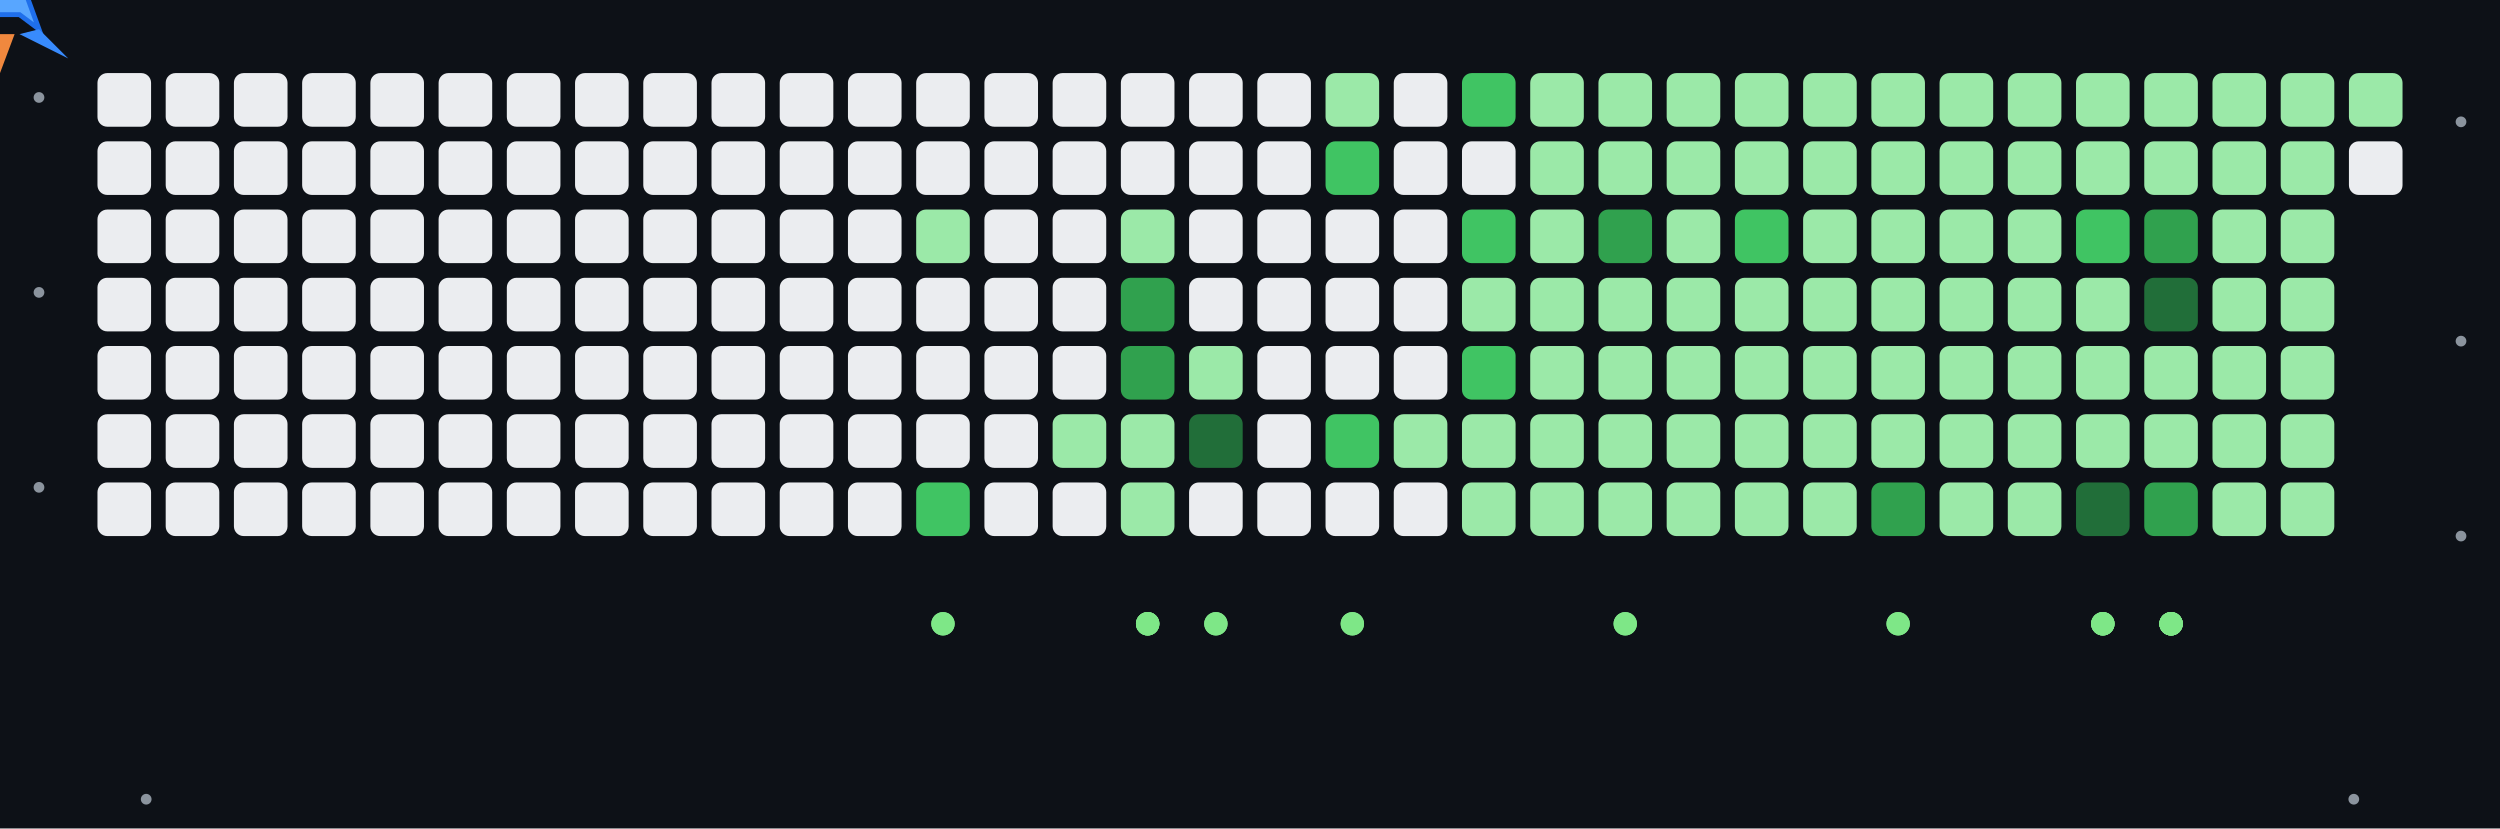
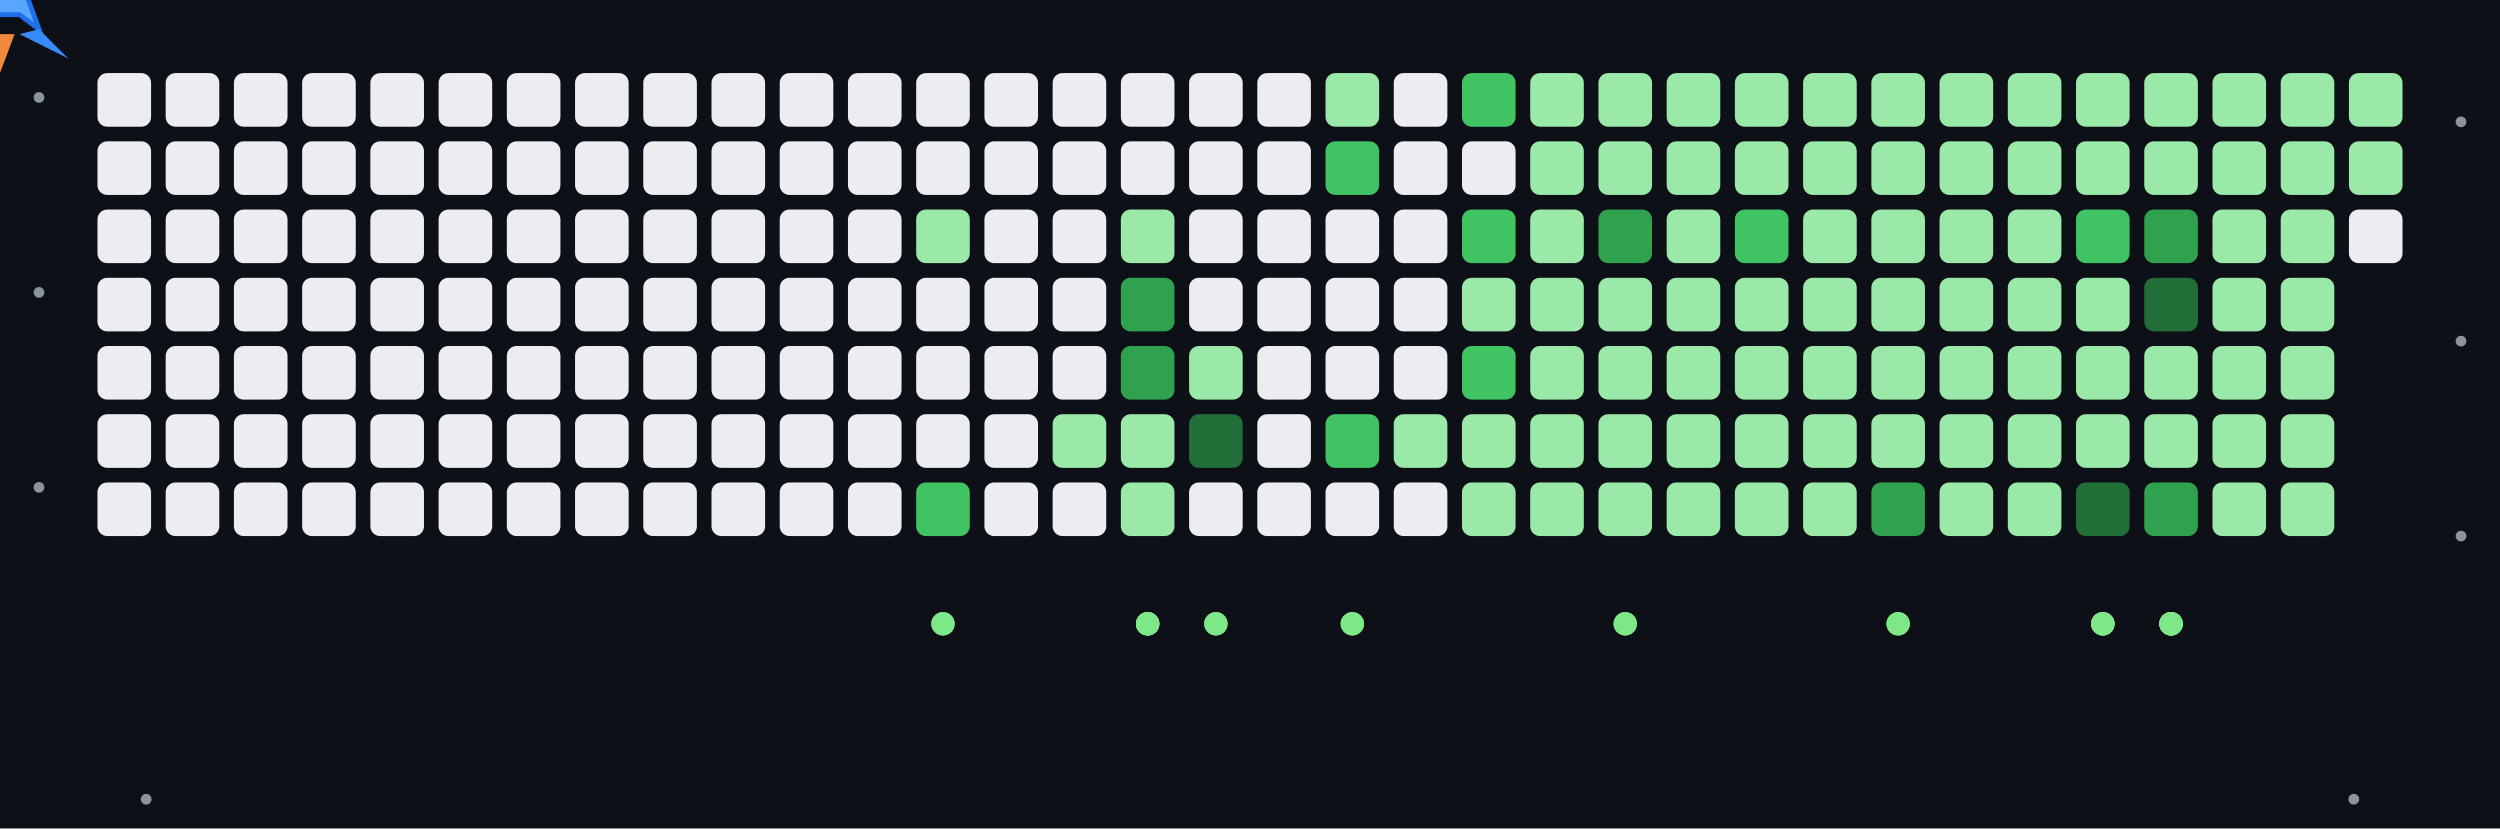
<svg xmlns="http://www.w3.org/2000/svg" viewBox="0 0 513 170">
  <rect x="0" y="0" width="513" height="170" fill="#0d1117" />
  <circle cx="8" cy="20" r="1.1" fill="#8b949e">
    <animate attributeName="opacity" values="0.2;1;0.2" dur="1.2s" repeatCount="indefinite" />
  </circle>
  <circle cx="8" cy="60" r="1.1" fill="#8b949e">
    <animate attributeName="opacity" values="0.2;1;0.2" dur="1.6s" repeatCount="indefinite" />
  </circle>
  <circle cx="8" cy="100" r="1.1" fill="#8b949e">
    <animate attributeName="opacity" values="0.2;1;0.2" dur="2s" repeatCount="indefinite" />
  </circle>
  <circle cx="505" cy="25" r="1.1" fill="#8b949e">
    <animate attributeName="opacity" values="0.2;1;0.2" dur="1.2s" repeatCount="indefinite" />
  </circle>
  <circle cx="505" cy="70" r="1.1" fill="#8b949e">
    <animate attributeName="opacity" values="0.2;1;0.2" dur="1.6s" repeatCount="indefinite" />
  </circle>
  <circle cx="505" cy="110" r="1.1" fill="#8b949e">
    <animate attributeName="opacity" values="0.2;1;0.2" dur="2s" repeatCount="indefinite" />
  </circle>
  <circle cx="30" cy="164" r="1.1" fill="#8b949e">
    <animate attributeName="opacity" values="0.2;1;0.2" dur="1.2s" repeatCount="indefinite" />
  </circle>
  <circle cx="483" cy="164" r="1.1" fill="#8b949e">
    <animate attributeName="opacity" values="0.2;1;0.2" dur="1.6s" repeatCount="indefinite" />
  </circle>
  <g id="grid">
    <rect x="20.00" y="15.00" width="11" height="11" rx="2" ry="2" fill="#ebedf0" />
    <rect x="20.00" y="29.00" width="11" height="11" rx="2" ry="2" fill="#ebedf0" />
    <rect x="20.00" y="43.00" width="11" height="11" rx="2" ry="2" fill="#ebedf0" />
    <rect x="20.00" y="57.00" width="11" height="11" rx="2" ry="2" fill="#ebedf0" />
    <rect x="20.00" y="71.00" width="11" height="11" rx="2" ry="2" fill="#ebedf0" />
    <rect x="20.00" y="85.00" width="11" height="11" rx="2" ry="2" fill="#ebedf0" />
    <rect x="20.00" y="99.00" width="11" height="11" rx="2" ry="2" fill="#ebedf0" />
    <rect x="34.00" y="15.00" width="11" height="11" rx="2" ry="2" fill="#ebedf0" />
    <rect x="34.00" y="29.00" width="11" height="11" rx="2" ry="2" fill="#ebedf0" />
    <rect x="34.00" y="43.00" width="11" height="11" rx="2" ry="2" fill="#ebedf0" />
    <rect x="34.00" y="57.00" width="11" height="11" rx="2" ry="2" fill="#ebedf0" />
    <rect x="34.00" y="71.00" width="11" height="11" rx="2" ry="2" fill="#ebedf0" />
    <rect x="34.00" y="85.00" width="11" height="11" rx="2" ry="2" fill="#ebedf0" />
    <rect x="34.00" y="99.00" width="11" height="11" rx="2" ry="2" fill="#ebedf0" />
    <rect x="48.00" y="15.00" width="11" height="11" rx="2" ry="2" fill="#ebedf0" />
    <rect x="48.00" y="29.00" width="11" height="11" rx="2" ry="2" fill="#ebedf0" />
    <rect x="48.00" y="43.00" width="11" height="11" rx="2" ry="2" fill="#ebedf0" />
    <rect x="48.00" y="57.00" width="11" height="11" rx="2" ry="2" fill="#ebedf0" />
    <rect x="48.00" y="71.00" width="11" height="11" rx="2" ry="2" fill="#ebedf0" />
    <rect x="48.00" y="85.00" width="11" height="11" rx="2" ry="2" fill="#ebedf0" />
    <rect x="48.00" y="99.00" width="11" height="11" rx="2" ry="2" fill="#ebedf0" />
    <rect x="62.00" y="15.00" width="11" height="11" rx="2" ry="2" fill="#ebedf0" />
    <rect x="62.00" y="29.00" width="11" height="11" rx="2" ry="2" fill="#ebedf0" />
    <rect x="62.00" y="43.00" width="11" height="11" rx="2" ry="2" fill="#ebedf0" />
    <rect x="62.00" y="57.00" width="11" height="11" rx="2" ry="2" fill="#ebedf0" />
    <rect x="62.00" y="71.00" width="11" height="11" rx="2" ry="2" fill="#ebedf0" />
    <rect x="62.00" y="85.00" width="11" height="11" rx="2" ry="2" fill="#ebedf0" />
    <rect x="62.00" y="99.00" width="11" height="11" rx="2" ry="2" fill="#ebedf0" />
    <rect x="76.00" y="15.00" width="11" height="11" rx="2" ry="2" fill="#ebedf0" />
    <rect x="76.00" y="29.00" width="11" height="11" rx="2" ry="2" fill="#ebedf0" />
    <rect x="76.00" y="43.00" width="11" height="11" rx="2" ry="2" fill="#ebedf0" />
    <rect x="76.00" y="57.00" width="11" height="11" rx="2" ry="2" fill="#ebedf0" />
    <rect x="76.00" y="71.00" width="11" height="11" rx="2" ry="2" fill="#ebedf0" />
    <rect x="76.00" y="85.00" width="11" height="11" rx="2" ry="2" fill="#ebedf0" />
    <rect x="76.00" y="99.00" width="11" height="11" rx="2" ry="2" fill="#ebedf0" />
    <rect x="90.00" y="15.00" width="11" height="11" rx="2" ry="2" fill="#ebedf0" />
    <rect x="90.00" y="29.00" width="11" height="11" rx="2" ry="2" fill="#ebedf0" />
    <rect x="90.00" y="43.00" width="11" height="11" rx="2" ry="2" fill="#ebedf0" />
    <rect x="90.00" y="57.00" width="11" height="11" rx="2" ry="2" fill="#ebedf0" />
    <rect x="90.00" y="71.00" width="11" height="11" rx="2" ry="2" fill="#ebedf0" />
    <rect x="90.00" y="85.00" width="11" height="11" rx="2" ry="2" fill="#ebedf0" />
    <rect x="90.00" y="99.00" width="11" height="11" rx="2" ry="2" fill="#ebedf0" />
    <rect x="104.00" y="15.00" width="11" height="11" rx="2" ry="2" fill="#ebedf0" />
    <rect x="104.00" y="29.00" width="11" height="11" rx="2" ry="2" fill="#ebedf0" />
    <rect x="104.00" y="43.00" width="11" height="11" rx="2" ry="2" fill="#ebedf0" />
    <rect x="104.00" y="57.00" width="11" height="11" rx="2" ry="2" fill="#ebedf0" />
    <rect x="104.00" y="71.00" width="11" height="11" rx="2" ry="2" fill="#ebedf0" />
    <rect x="104.00" y="85.00" width="11" height="11" rx="2" ry="2" fill="#ebedf0" />
    <rect x="104.00" y="99.00" width="11" height="11" rx="2" ry="2" fill="#ebedf0" />
    <rect x="118.00" y="15.00" width="11" height="11" rx="2" ry="2" fill="#ebedf0" />
    <rect x="118.00" y="29.00" width="11" height="11" rx="2" ry="2" fill="#ebedf0" />
    <rect x="118.00" y="43.00" width="11" height="11" rx="2" ry="2" fill="#ebedf0" />
    <rect x="118.00" y="57.00" width="11" height="11" rx="2" ry="2" fill="#ebedf0" />
    <rect x="118.00" y="71.00" width="11" height="11" rx="2" ry="2" fill="#ebedf0" />
    <rect x="118.00" y="85.00" width="11" height="11" rx="2" ry="2" fill="#ebedf0" />
    <rect x="118.00" y="99.00" width="11" height="11" rx="2" ry="2" fill="#ebedf0" />
    <rect x="132.00" y="15.00" width="11" height="11" rx="2" ry="2" fill="#ebedf0" />
    <rect x="132.00" y="29.00" width="11" height="11" rx="2" ry="2" fill="#ebedf0" />
    <rect x="132.00" y="43.00" width="11" height="11" rx="2" ry="2" fill="#ebedf0" />
    <rect x="132.00" y="57.00" width="11" height="11" rx="2" ry="2" fill="#ebedf0" />
    <rect x="132.00" y="71.00" width="11" height="11" rx="2" ry="2" fill="#ebedf0" />
    <rect x="132.00" y="85.00" width="11" height="11" rx="2" ry="2" fill="#ebedf0" />
    <rect x="132.00" y="99.00" width="11" height="11" rx="2" ry="2" fill="#ebedf0" />
    <rect x="146.00" y="15.00" width="11" height="11" rx="2" ry="2" fill="#ebedf0" />
    <rect x="146.00" y="29.00" width="11" height="11" rx="2" ry="2" fill="#ebedf0" />
    <rect x="146.00" y="43.00" width="11" height="11" rx="2" ry="2" fill="#ebedf0" />
    <rect x="146.00" y="57.00" width="11" height="11" rx="2" ry="2" fill="#ebedf0" />
    <rect x="146.00" y="71.00" width="11" height="11" rx="2" ry="2" fill="#ebedf0" />
    <rect x="146.00" y="85.00" width="11" height="11" rx="2" ry="2" fill="#ebedf0" />
    <rect x="146.00" y="99.00" width="11" height="11" rx="2" ry="2" fill="#ebedf0" />
    <rect x="160.00" y="15.00" width="11" height="11" rx="2" ry="2" fill="#ebedf0" />
    <rect x="160.00" y="29.00" width="11" height="11" rx="2" ry="2" fill="#ebedf0" />
    <rect x="160.00" y="43.00" width="11" height="11" rx="2" ry="2" fill="#ebedf0" />
    <rect x="160.00" y="57.00" width="11" height="11" rx="2" ry="2" fill="#ebedf0" />
    <rect x="160.00" y="71.00" width="11" height="11" rx="2" ry="2" fill="#ebedf0" />
    <rect x="160.00" y="85.00" width="11" height="11" rx="2" ry="2" fill="#ebedf0" />
    <rect x="160.00" y="99.00" width="11" height="11" rx="2" ry="2" fill="#ebedf0" />
    <rect x="174.00" y="15.00" width="11" height="11" rx="2" ry="2" fill="#ebedf0" />
    <rect x="174.00" y="29.00" width="11" height="11" rx="2" ry="2" fill="#ebedf0" />
    <rect x="174.00" y="43.00" width="11" height="11" rx="2" ry="2" fill="#ebedf0" />
    <rect x="174.00" y="57.00" width="11" height="11" rx="2" ry="2" fill="#ebedf0" />
    <rect x="174.00" y="71.00" width="11" height="11" rx="2" ry="2" fill="#ebedf0" />
    <rect x="174.00" y="85.00" width="11" height="11" rx="2" ry="2" fill="#ebedf0" />
    <rect x="174.00" y="99.00" width="11" height="11" rx="2" ry="2" fill="#ebedf0" />
    <rect x="188.00" y="15.00" width="11" height="11" rx="2" ry="2" fill="#ebedf0" />
    <rect x="188.00" y="29.00" width="11" height="11" rx="2" ry="2" fill="#ebedf0" />
    <rect x="188.00" y="43.00" width="11" height="11" rx="2" ry="2" fill="#9be9a8" />
    <rect x="188.00" y="57.00" width="11" height="11" rx="2" ry="2" fill="#ebedf0" />
    <rect x="188.00" y="71.00" width="11" height="11" rx="2" ry="2" fill="#ebedf0" />
    <rect x="188.00" y="85.00" width="11" height="11" rx="2" ry="2" fill="#ebedf0" />
    <rect x="188.00" y="99.00" width="11" height="11" rx="2" ry="2" fill="#40c463">
      <animate attributeName="fill" dur="20s" repeatCount="indefinite" keyTimes="0;0.187;0.193;0.813;0.819;1" values="#40c463;#40c463;#39d353;#40c463;#39d353;#40c463" />
    </rect>
    <rect x="202.00" y="15.00" width="11" height="11" rx="2" ry="2" fill="#ebedf0" />
    <rect x="202.00" y="29.00" width="11" height="11" rx="2" ry="2" fill="#ebedf0" />
    <rect x="202.00" y="43.00" width="11" height="11" rx="2" ry="2" fill="#ebedf0" />
    <rect x="202.00" y="57.00" width="11" height="11" rx="2" ry="2" fill="#ebedf0" />
    <rect x="202.00" y="71.00" width="11" height="11" rx="2" ry="2" fill="#ebedf0" />
    <rect x="202.00" y="85.00" width="11" height="11" rx="2" ry="2" fill="#ebedf0" />
    <rect x="202.00" y="99.00" width="11" height="11" rx="2" ry="2" fill="#ebedf0" />
    <rect x="216.00" y="15.00" width="11" height="11" rx="2" ry="2" fill="#ebedf0" />
    <rect x="216.00" y="29.00" width="11" height="11" rx="2" ry="2" fill="#ebedf0" />
    <rect x="216.00" y="43.00" width="11" height="11" rx="2" ry="2" fill="#ebedf0" />
    <rect x="216.00" y="57.00" width="11" height="11" rx="2" ry="2" fill="#ebedf0" />
    <rect x="216.00" y="71.00" width="11" height="11" rx="2" ry="2" fill="#ebedf0" />
    <rect x="216.00" y="85.00" width="11" height="11" rx="2" ry="2" fill="#9be9a8" />
    <rect x="216.00" y="99.00" width="11" height="11" rx="2" ry="2" fill="#ebedf0" />
    <rect x="230.00" y="15.00" width="11" height="11" rx="2" ry="2" fill="#ebedf0" />
    <rect x="230.00" y="29.00" width="11" height="11" rx="2" ry="2" fill="#ebedf0" />
    <rect x="230.00" y="43.00" width="11" height="11" rx="2" ry="2" fill="#9be9a8" />
    <rect x="230.00" y="57.00" width="11" height="11" rx="2" ry="2" fill="#30a14e">
      <animate attributeName="fill" dur="20s" repeatCount="indefinite" keyTimes="0;0.229;0.235;0.771;0.777;1" values="#30a14e;#30a14e;#39d353;#30a14e;#39d353;#30a14e" />
    </rect>
    <rect x="230.00" y="71.00" width="11" height="11" rx="2" ry="2" fill="#30a14e">
      <animate attributeName="fill" dur="20s" repeatCount="indefinite" keyTimes="0;0.229;0.235;0.771;0.777;1" values="#30a14e;#30a14e;#39d353;#30a14e;#39d353;#30a14e" />
    </rect>
    <rect x="230.00" y="85.00" width="11" height="11" rx="2" ry="2" fill="#9be9a8" />
    <rect x="230.00" y="99.00" width="11" height="11" rx="2" ry="2" fill="#9be9a8" />
    <rect x="244.00" y="15.00" width="11" height="11" rx="2" ry="2" fill="#ebedf0" />
    <rect x="244.00" y="29.00" width="11" height="11" rx="2" ry="2" fill="#ebedf0" />
    <rect x="244.00" y="43.00" width="11" height="11" rx="2" ry="2" fill="#ebedf0" />
    <rect x="244.00" y="57.00" width="11" height="11" rx="2" ry="2" fill="#ebedf0" />
    <rect x="244.00" y="71.00" width="11" height="11" rx="2" ry="2" fill="#9be9a8" />
    <rect x="244.00" y="85.00" width="11" height="11" rx="2" ry="2" fill="#216e39">
      <animate attributeName="fill" dur="20s" repeatCount="indefinite" keyTimes="0;0.243;0.249;0.757;0.763;1" values="#216e39;#216e39;#39d353;#216e39;#39d353;#216e39" />
    </rect>
    <rect x="244.00" y="99.00" width="11" height="11" rx="2" ry="2" fill="#ebedf0" />
    <rect x="258.00" y="15.00" width="11" height="11" rx="2" ry="2" fill="#ebedf0" />
    <rect x="258.00" y="29.00" width="11" height="11" rx="2" ry="2" fill="#ebedf0" />
    <rect x="258.00" y="43.00" width="11" height="11" rx="2" ry="2" fill="#ebedf0" />
    <rect x="258.00" y="57.00" width="11" height="11" rx="2" ry="2" fill="#ebedf0" />
    <rect x="258.00" y="71.00" width="11" height="11" rx="2" ry="2" fill="#ebedf0" />
    <rect x="258.00" y="85.00" width="11" height="11" rx="2" ry="2" fill="#ebedf0" />
    <rect x="258.00" y="99.00" width="11" height="11" rx="2" ry="2" fill="#ebedf0" />
    <rect x="272.00" y="15.00" width="11" height="11" rx="2" ry="2" fill="#9be9a8" />
    <rect x="272.00" y="29.00" width="11" height="11" rx="2" ry="2" fill="#40c463">
      <animate attributeName="fill" dur="20s" repeatCount="indefinite" keyTimes="0;0.271;0.277;0.729;0.735;1" values="#40c463;#40c463;#39d353;#40c463;#39d353;#40c463" />
    </rect>
    <rect x="272.00" y="43.00" width="11" height="11" rx="2" ry="2" fill="#ebedf0" />
    <rect x="272.00" y="57.00" width="11" height="11" rx="2" ry="2" fill="#ebedf0" />
    <rect x="272.00" y="71.00" width="11" height="11" rx="2" ry="2" fill="#ebedf0" />
    <rect x="272.00" y="85.00" width="11" height="11" rx="2" ry="2" fill="#40c463" />
    <rect x="272.00" y="99.00" width="11" height="11" rx="2" ry="2" fill="#ebedf0" />
    <rect x="286.00" y="15.00" width="11" height="11" rx="2" ry="2" fill="#ebedf0" />
    <rect x="286.00" y="29.00" width="11" height="11" rx="2" ry="2" fill="#ebedf0" />
    <rect x="286.00" y="43.00" width="11" height="11" rx="2" ry="2" fill="#ebedf0" />
    <rect x="286.00" y="57.00" width="11" height="11" rx="2" ry="2" fill="#ebedf0" />
    <rect x="286.00" y="71.00" width="11" height="11" rx="2" ry="2" fill="#ebedf0" />
    <rect x="286.00" y="85.00" width="11" height="11" rx="2" ry="2" fill="#9be9a8" />
    <rect x="286.00" y="99.00" width="11" height="11" rx="2" ry="2" fill="#ebedf0" />
    <rect x="300.00" y="15.00" width="11" height="11" rx="2" ry="2" fill="#40c463" />
    <rect x="300.00" y="29.00" width="11" height="11" rx="2" ry="2" fill="#ebedf0" />
    <rect x="300.00" y="43.00" width="11" height="11" rx="2" ry="2" fill="#40c463" />
    <rect x="300.00" y="57.00" width="11" height="11" rx="2" ry="2" fill="#9be9a8" />
    <rect x="300.00" y="71.00" width="11" height="11" rx="2" ry="2" fill="#40c463" />
    <rect x="300.00" y="85.00" width="11" height="11" rx="2" ry="2" fill="#9be9a8" />
    <rect x="300.00" y="99.00" width="11" height="11" rx="2" ry="2" fill="#9be9a8" />
    <rect x="314.00" y="15.00" width="11" height="11" rx="2" ry="2" fill="#9be9a8" />
    <rect x="314.00" y="29.00" width="11" height="11" rx="2" ry="2" fill="#9be9a8" />
    <rect x="314.00" y="43.00" width="11" height="11" rx="2" ry="2" fill="#9be9a8" />
    <rect x="314.00" y="57.00" width="11" height="11" rx="2" ry="2" fill="#9be9a8" />
    <rect x="314.00" y="71.00" width="11" height="11" rx="2" ry="2" fill="#9be9a8" />
    <rect x="314.00" y="85.00" width="11" height="11" rx="2" ry="2" fill="#9be9a8" />
    <rect x="314.00" y="99.00" width="11" height="11" rx="2" ry="2" fill="#9be9a8" />
    <rect x="328.00" y="15.00" width="11" height="11" rx="2" ry="2" fill="#9be9a8" />
    <rect x="328.00" y="29.00" width="11" height="11" rx="2" ry="2" fill="#9be9a8" />
    <rect x="328.00" y="43.00" width="11" height="11" rx="2" ry="2" fill="#30a14e">
      <animate attributeName="fill" dur="20s" repeatCount="indefinite" keyTimes="0;0.327;0.333;0.673;0.679;1" values="#30a14e;#30a14e;#39d353;#30a14e;#39d353;#30a14e" />
    </rect>
    <rect x="328.00" y="57.00" width="11" height="11" rx="2" ry="2" fill="#9be9a8" />
    <rect x="328.00" y="71.00" width="11" height="11" rx="2" ry="2" fill="#9be9a8" />
    <rect x="328.00" y="85.00" width="11" height="11" rx="2" ry="2" fill="#9be9a8" />
    <rect x="328.00" y="99.00" width="11" height="11" rx="2" ry="2" fill="#9be9a8" />
    <rect x="342.00" y="15.00" width="11" height="11" rx="2" ry="2" fill="#9be9a8" />
    <rect x="342.00" y="29.00" width="11" height="11" rx="2" ry="2" fill="#9be9a8" />
    <rect x="342.00" y="43.00" width="11" height="11" rx="2" ry="2" fill="#9be9a8" />
    <rect x="342.00" y="57.00" width="11" height="11" rx="2" ry="2" fill="#9be9a8" />
    <rect x="342.00" y="71.00" width="11" height="11" rx="2" ry="2" fill="#9be9a8" />
    <rect x="342.00" y="85.00" width="11" height="11" rx="2" ry="2" fill="#9be9a8" />
    <rect x="342.00" y="99.00" width="11" height="11" rx="2" ry="2" fill="#9be9a8" />
    <rect x="356.00" y="15.00" width="11" height="11" rx="2" ry="2" fill="#9be9a8" />
    <rect x="356.00" y="29.00" width="11" height="11" rx="2" ry="2" fill="#9be9a8" />
    <rect x="356.00" y="43.00" width="11" height="11" rx="2" ry="2" fill="#40c463" />
    <rect x="356.00" y="57.00" width="11" height="11" rx="2" ry="2" fill="#9be9a8" />
    <rect x="356.00" y="71.00" width="11" height="11" rx="2" ry="2" fill="#9be9a8" />
    <rect x="356.00" y="85.00" width="11" height="11" rx="2" ry="2" fill="#9be9a8" />
    <rect x="356.00" y="99.00" width="11" height="11" rx="2" ry="2" fill="#9be9a8" />
    <rect x="370.00" y="15.00" width="11" height="11" rx="2" ry="2" fill="#9be9a8" />
    <rect x="370.00" y="29.00" width="11" height="11" rx="2" ry="2" fill="#9be9a8" />
    <rect x="370.00" y="43.00" width="11" height="11" rx="2" ry="2" fill="#9be9a8" />
    <rect x="370.00" y="57.00" width="11" height="11" rx="2" ry="2" fill="#9be9a8" />
    <rect x="370.00" y="71.00" width="11" height="11" rx="2" ry="2" fill="#9be9a8" />
    <rect x="370.00" y="85.00" width="11" height="11" rx="2" ry="2" fill="#9be9a8" />
    <rect x="370.00" y="99.00" width="11" height="11" rx="2" ry="2" fill="#9be9a8" />
    <rect x="384.00" y="15.00" width="11" height="11" rx="2" ry="2" fill="#9be9a8" />
    <rect x="384.00" y="29.00" width="11" height="11" rx="2" ry="2" fill="#9be9a8" />
    <rect x="384.00" y="43.00" width="11" height="11" rx="2" ry="2" fill="#9be9a8" />
    <rect x="384.00" y="57.00" width="11" height="11" rx="2" ry="2" fill="#9be9a8" />
    <rect x="384.00" y="71.00" width="11" height="11" rx="2" ry="2" fill="#9be9a8" />
    <rect x="384.00" y="85.00" width="11" height="11" rx="2" ry="2" fill="#9be9a8" />
    <rect x="384.00" y="99.00" width="11" height="11" rx="2" ry="2" fill="#30a14e">
      <animate attributeName="fill" dur="20s" repeatCount="indefinite" keyTimes="0;0.382;0.388;0.618;0.624;1" values="#30a14e;#30a14e;#39d353;#30a14e;#39d353;#30a14e" />
    </rect>
    <rect x="398.00" y="15.00" width="11" height="11" rx="2" ry="2" fill="#9be9a8" />
    <rect x="398.00" y="29.00" width="11" height="11" rx="2" ry="2" fill="#9be9a8" />
    <rect x="398.00" y="43.00" width="11" height="11" rx="2" ry="2" fill="#9be9a8" />
    <rect x="398.00" y="57.00" width="11" height="11" rx="2" ry="2" fill="#9be9a8" />
    <rect x="398.00" y="71.00" width="11" height="11" rx="2" ry="2" fill="#9be9a8" />
    <rect x="398.00" y="85.00" width="11" height="11" rx="2" ry="2" fill="#9be9a8" />
    <rect x="398.00" y="99.00" width="11" height="11" rx="2" ry="2" fill="#9be9a8" />
    <rect x="412.00" y="15.00" width="11" height="11" rx="2" ry="2" fill="#9be9a8" />
    <rect x="412.00" y="29.00" width="11" height="11" rx="2" ry="2" fill="#9be9a8" />
    <rect x="412.00" y="43.00" width="11" height="11" rx="2" ry="2" fill="#9be9a8" />
    <rect x="412.00" y="57.00" width="11" height="11" rx="2" ry="2" fill="#9be9a8" />
    <rect x="412.00" y="71.00" width="11" height="11" rx="2" ry="2" fill="#9be9a8" />
    <rect x="412.00" y="85.00" width="11" height="11" rx="2" ry="2" fill="#9be9a8" />
    <rect x="412.00" y="99.00" width="11" height="11" rx="2" ry="2" fill="#9be9a8" />
    <rect x="426.00" y="15.00" width="11" height="11" rx="2" ry="2" fill="#9be9a8" />
    <rect x="426.00" y="29.00" width="11" height="11" rx="2" ry="2" fill="#9be9a8" />
    <rect x="426.00" y="43.00" width="11" height="11" rx="2" ry="2" fill="#40c463">
      <animate attributeName="fill" dur="20s" repeatCount="indefinite" keyTimes="0;0.424;0.43;0.576;0.582;1" values="#40c463;#40c463;#39d353;#40c463;#39d353;#40c463" />
    </rect>
    <rect x="426.00" y="57.00" width="11" height="11" rx="2" ry="2" fill="#9be9a8" />
    <rect x="426.00" y="71.00" width="11" height="11" rx="2" ry="2" fill="#9be9a8" />
    <rect x="426.00" y="85.00" width="11" height="11" rx="2" ry="2" fill="#9be9a8" />
    <rect x="426.00" y="99.00" width="11" height="11" rx="2" ry="2" fill="#216e39">
      <animate attributeName="fill" dur="20s" repeatCount="indefinite" keyTimes="0;0.424;0.43;0.576;0.582;1" values="#216e39;#216e39;#39d353;#216e39;#39d353;#216e39" />
    </rect>
    <rect x="440.00" y="15.00" width="11" height="11" rx="2" ry="2" fill="#9be9a8" />
    <rect x="440.00" y="29.00" width="11" height="11" rx="2" ry="2" fill="#9be9a8" />
    <rect x="440.00" y="43.00" width="11" height="11" rx="2" ry="2" fill="#30a14e">
      <animate attributeName="fill" dur="20s" repeatCount="indefinite" keyTimes="0;0.438;0.444;0.562;0.568;1" values="#30a14e;#30a14e;#39d353;#30a14e;#39d353;#30a14e" />
    </rect>
    <rect x="440.00" y="57.00" width="11" height="11" rx="2" ry="2" fill="#216e39">
      <animate attributeName="fill" dur="20s" repeatCount="indefinite" keyTimes="0;0.438;0.444;0.562;0.568;1" values="#216e39;#216e39;#39d353;#216e39;#39d353;#216e39" />
    </rect>
    <rect x="440.00" y="71.00" width="11" height="11" rx="2" ry="2" fill="#9be9a8" />
    <rect x="440.00" y="85.00" width="11" height="11" rx="2" ry="2" fill="#9be9a8" />
    <rect x="440.00" y="99.00" width="11" height="11" rx="2" ry="2" fill="#30a14e">
      <animate attributeName="fill" dur="20s" repeatCount="indefinite" keyTimes="0;0.438;0.444;0.562;0.568;1" values="#30a14e;#30a14e;#39d353;#30a14e;#39d353;#30a14e" />
    </rect>
    <rect x="454.00" y="15.00" width="11" height="11" rx="2" ry="2" fill="#9be9a8" />
    <rect x="454.00" y="29.00" width="11" height="11" rx="2" ry="2" fill="#9be9a8" />
    <rect x="454.00" y="43.00" width="11" height="11" rx="2" ry="2" fill="#9be9a8" />
    <rect x="454.00" y="57.00" width="11" height="11" rx="2" ry="2" fill="#9be9a8" />
    <rect x="454.00" y="71.00" width="11" height="11" rx="2" ry="2" fill="#9be9a8" />
    <rect x="454.00" y="85.00" width="11" height="11" rx="2" ry="2" fill="#9be9a8" />
    <rect x="454.00" y="99.00" width="11" height="11" rx="2" ry="2" fill="#9be9a8" />
    <rect x="468.00" y="15.00" width="11" height="11" rx="2" ry="2" fill="#9be9a8" />
    <rect x="468.00" y="29.00" width="11" height="11" rx="2" ry="2" fill="#9be9a8" />
    <rect x="468.00" y="43.00" width="11" height="11" rx="2" ry="2" fill="#9be9a8" />
    <rect x="468.00" y="57.00" width="11" height="11" rx="2" ry="2" fill="#9be9a8" />
    <rect x="468.00" y="71.00" width="11" height="11" rx="2" ry="2" fill="#9be9a8" />
    <rect x="468.00" y="85.00" width="11" height="11" rx="2" ry="2" fill="#9be9a8" />
    <rect x="468.00" y="99.00" width="11" height="11" rx="2" ry="2" fill="#9be9a8" />
    <rect x="482.00" y="15.00" width="11" height="11" rx="2" ry="2" fill="#9be9a8" />
-     <rect x="482.00" y="29.00" width="11" height="11" rx="2" ry="2" fill="#ebedf0" />
+     <rect x="482.00" y="29.00" width="11" height="11" rx="2" ry="2" fill="#9be9a8" />
+     <rect x="482.00" y="43.00" width="11" height="11" rx="2" ry="2" fill="#ebedf0" />
  </g>
  <g id="bullets">
    <circle cx="193.5" cy="128" r="2.4" fill="#7ee787">
      <animate attributeName="cy" dur="20s" repeatCount="indefinite" keyTimes="0;0.169;0.187;1" values="128;128;104.5;104.5" />
      <animate attributeName="opacity" dur="20s" repeatCount="indefinite" keyTimes="0;0.169;0.187;0.193;1" values="0;1;1;0;0" />
    </circle>
    <circle cx="235.5" cy="128" r="2.4" fill="#7ee787">
      <animate attributeName="cy" dur="20s" repeatCount="indefinite" keyTimes="0;0.211;0.229;1" values="128;128;62.5;62.5" />
      <animate attributeName="opacity" dur="20s" repeatCount="indefinite" keyTimes="0;0.211;0.229;0.235;1" values="0;1;1;0;0" />
    </circle>
    <circle cx="235.5" cy="128" r="2.4" fill="#7ee787">
      <animate attributeName="cy" dur="20s" repeatCount="indefinite" keyTimes="0;0.211;0.229;1" values="128;128;76.5;76.5" />
      <animate attributeName="opacity" dur="20s" repeatCount="indefinite" keyTimes="0;0.211;0.229;0.235;1" values="0;1;1;0;0" />
    </circle>
    <circle cx="249.5" cy="128" r="2.4" fill="#7ee787">
      <animate attributeName="cy" dur="20s" repeatCount="indefinite" keyTimes="0;0.225;0.243;1" values="128;128;90.5;90.5" />
      <animate attributeName="opacity" dur="20s" repeatCount="indefinite" keyTimes="0;0.225;0.243;0.249;1" values="0;1;1;0;0" />
    </circle>
    <circle cx="277.5" cy="128" r="2.4" fill="#7ee787">
      <animate attributeName="cy" dur="20s" repeatCount="indefinite" keyTimes="0;0.253;0.271;1" values="128;128;34.5;34.5" />
      <animate attributeName="opacity" dur="20s" repeatCount="indefinite" keyTimes="0;0.253;0.271;0.277;1" values="0;1;1;0;0" />
    </circle>
    <circle cx="333.5" cy="128" r="2.4" fill="#7ee787">
      <animate attributeName="cy" dur="20s" repeatCount="indefinite" keyTimes="0;0.309;0.327;1" values="128;128;48.5;48.5" />
      <animate attributeName="opacity" dur="20s" repeatCount="indefinite" keyTimes="0;0.309;0.327;0.333;1" values="0;1;1;0;0" />
    </circle>
    <circle cx="389.5" cy="128" r="2.4" fill="#7ee787">
      <animate attributeName="cy" dur="20s" repeatCount="indefinite" keyTimes="0;0.364;0.382;1" values="128;128;104.5;104.5" />
      <animate attributeName="opacity" dur="20s" repeatCount="indefinite" keyTimes="0;0.364;0.382;0.388;1" values="0;1;1;0;0" />
    </circle>
    <circle cx="431.5" cy="128" r="2.4" fill="#7ee787">
      <animate attributeName="cy" dur="20s" repeatCount="indefinite" keyTimes="0;0.406;0.424;1" values="128;128;48.5;48.5" />
      <animate attributeName="opacity" dur="20s" repeatCount="indefinite" keyTimes="0;0.406;0.424;0.43;1" values="0;1;1;0;0" />
    </circle>
    <circle cx="431.5" cy="128" r="2.4" fill="#7ee787">
      <animate attributeName="cy" dur="20s" repeatCount="indefinite" keyTimes="0;0.406;0.424;1" values="128;128;104.5;104.5" />
      <animate attributeName="opacity" dur="20s" repeatCount="indefinite" keyTimes="0;0.406;0.424;0.43;1" values="0;1;1;0;0" />
    </circle>
    <circle cx="445.5" cy="128" r="2.4" fill="#7ee787">
      <animate attributeName="cy" dur="20s" repeatCount="indefinite" keyTimes="0;0.42;0.438;1" values="128;128;48.5;48.5" />
      <animate attributeName="opacity" dur="20s" repeatCount="indefinite" keyTimes="0;0.42;0.438;0.444;1" values="0;1;1;0;0" />
    </circle>
    <circle cx="445.5" cy="128" r="2.4" fill="#7ee787">
      <animate attributeName="cy" dur="20s" repeatCount="indefinite" keyTimes="0;0.42;0.438;1" values="128;128;62.5;62.5" />
      <animate attributeName="opacity" dur="20s" repeatCount="indefinite" keyTimes="0;0.42;0.438;0.444;1" values="0;1;1;0;0" />
    </circle>
    <circle cx="445.5" cy="128" r="2.4" fill="#7ee787">
      <animate attributeName="cy" dur="20s" repeatCount="indefinite" keyTimes="0;0.42;0.438;1" values="128;128;104.5;104.5" />
      <animate attributeName="opacity" dur="20s" repeatCount="indefinite" keyTimes="0;0.42;0.438;0.444;1" values="0;1;1;0;0" />
    </circle>
    <circle cx="445.5" cy="128" r="2.4" fill="#7ee787">
      <animate attributeName="cy" dur="20s" repeatCount="indefinite" keyTimes="0;0.544;0.562;1" values="128;128;104.5;104.5" />
      <animate attributeName="opacity" dur="20s" repeatCount="indefinite" keyTimes="0;0.544;0.562;0.568;1" values="0;1;1;0;0" />
    </circle>
    <circle cx="445.5" cy="128" r="2.4" fill="#7ee787">
      <animate attributeName="cy" dur="20s" repeatCount="indefinite" keyTimes="0;0.544;0.562;1" values="128;128;62.5;62.5" />
      <animate attributeName="opacity" dur="20s" repeatCount="indefinite" keyTimes="0;0.544;0.562;0.568;1" values="0;1;1;0;0" />
    </circle>
    <circle cx="445.5" cy="128" r="2.4" fill="#7ee787">
      <animate attributeName="cy" dur="20s" repeatCount="indefinite" keyTimes="0;0.544;0.562;1" values="128;128;48.5;48.5" />
      <animate attributeName="opacity" dur="20s" repeatCount="indefinite" keyTimes="0;0.544;0.562;0.568;1" values="0;1;1;0;0" />
    </circle>
    <circle cx="431.5" cy="128" r="2.4" fill="#7ee787">
      <animate attributeName="cy" dur="20s" repeatCount="indefinite" keyTimes="0;0.558;0.576;1" values="128;128;104.5;104.5" />
      <animate attributeName="opacity" dur="20s" repeatCount="indefinite" keyTimes="0;0.558;0.576;0.582;1" values="0;1;1;0;0" />
    </circle>
    <circle cx="431.5" cy="128" r="2.4" fill="#7ee787">
      <animate attributeName="cy" dur="20s" repeatCount="indefinite" keyTimes="0;0.558;0.576;1" values="128;128;48.5;48.5" />
      <animate attributeName="opacity" dur="20s" repeatCount="indefinite" keyTimes="0;0.558;0.576;0.582;1" values="0;1;1;0;0" />
    </circle>
    <circle cx="389.5" cy="128" r="2.4" fill="#7ee787">
      <animate attributeName="cy" dur="20s" repeatCount="indefinite" keyTimes="0;0.6;0.618;1" values="128;128;104.5;104.5" />
      <animate attributeName="opacity" dur="20s" repeatCount="indefinite" keyTimes="0;0.6;0.618;0.624;1" values="0;1;1;0;0" />
    </circle>
    <circle cx="333.5" cy="128" r="2.4" fill="#7ee787">
      <animate attributeName="cy" dur="20s" repeatCount="indefinite" keyTimes="0;0.655;0.673;1" values="128;128;48.5;48.5" />
      <animate attributeName="opacity" dur="20s" repeatCount="indefinite" keyTimes="0;0.655;0.673;0.679;1" values="0;1;1;0;0" />
    </circle>
    <circle cx="277.5" cy="128" r="2.4" fill="#7ee787">
      <animate attributeName="cy" dur="20s" repeatCount="indefinite" keyTimes="0;0.711;0.729;1" values="128;128;34.5;34.5" />
      <animate attributeName="opacity" dur="20s" repeatCount="indefinite" keyTimes="0;0.711;0.729;0.735;1" values="0;1;1;0;0" />
    </circle>
    <circle cx="249.5" cy="128" r="2.4" fill="#7ee787">
      <animate attributeName="cy" dur="20s" repeatCount="indefinite" keyTimes="0;0.739;0.757;1" values="128;128;90.5;90.5" />
      <animate attributeName="opacity" dur="20s" repeatCount="indefinite" keyTimes="0;0.739;0.757;0.763;1" values="0;1;1;0;0" />
    </circle>
    <circle cx="235.5" cy="128" r="2.4" fill="#7ee787">
      <animate attributeName="cy" dur="20s" repeatCount="indefinite" keyTimes="0;0.753;0.771;1" values="128;128;76.5;76.5" />
      <animate attributeName="opacity" dur="20s" repeatCount="indefinite" keyTimes="0;0.753;0.771;0.777;1" values="0;1;1;0;0" />
    </circle>
    <circle cx="235.5" cy="128" r="2.4" fill="#7ee787">
      <animate attributeName="cy" dur="20s" repeatCount="indefinite" keyTimes="0;0.753;0.771;1" values="128;128;62.5;62.5" />
      <animate attributeName="opacity" dur="20s" repeatCount="indefinite" keyTimes="0;0.753;0.771;0.777;1" values="0;1;1;0;0" />
    </circle>
    <circle cx="193.5" cy="128" r="2.4" fill="#7ee787">
      <animate attributeName="cy" dur="20s" repeatCount="indefinite" keyTimes="0;0.795;0.813;1" values="128;128;104.5;104.5" />
      <animate attributeName="opacity" dur="20s" repeatCount="indefinite" keyTimes="0;0.795;0.813;0.819;1" values="0;1;1;0;0" />
    </circle>
  </g>
  <g id="blasts">
    <circle cx="193.5" cy="104.5" r="0" fill="none" stroke="#56d364" stroke-width="1.6" opacity="0">
      <animate attributeName="r" dur="20s" repeatCount="indefinite" keyTimes="0;0.187;0.205;1" values="0;1;9;9" />
      <animate attributeName="opacity" dur="20s" repeatCount="indefinite" keyTimes="0;0.187;0.205;1" values="0;1;1;0" />
    </circle>
    <circle cx="235.5" cy="62.5" r="0" fill="none" stroke="#56d364" stroke-width="1.6" opacity="0">
      <animate attributeName="r" dur="20s" repeatCount="indefinite" keyTimes="0;0.229;0.247;1" values="0;1;9;9" />
      <animate attributeName="opacity" dur="20s" repeatCount="indefinite" keyTimes="0;0.229;0.247;1" values="0;1;1;0" />
    </circle>
    <circle cx="235.5" cy="76.5" r="0" fill="none" stroke="#56d364" stroke-width="1.6" opacity="0">
      <animate attributeName="r" dur="20s" repeatCount="indefinite" keyTimes="0;0.229;0.247;1" values="0;1;9;9" />
      <animate attributeName="opacity" dur="20s" repeatCount="indefinite" keyTimes="0;0.229;0.247;1" values="0;1;1;0" />
    </circle>
    <circle cx="249.5" cy="90.5" r="0" fill="none" stroke="#56d364" stroke-width="1.6" opacity="0">
      <animate attributeName="r" dur="20s" repeatCount="indefinite" keyTimes="0;0.243;0.261;1" values="0;1;9;9" />
      <animate attributeName="opacity" dur="20s" repeatCount="indefinite" keyTimes="0;0.243;0.261;1" values="0;1;1;0" />
    </circle>
    <circle cx="277.5" cy="34.5" r="0" fill="none" stroke="#56d364" stroke-width="1.6" opacity="0">
      <animate attributeName="r" dur="20s" repeatCount="indefinite" keyTimes="0;0.271;0.289;1" values="0;1;9;9" />
      <animate attributeName="opacity" dur="20s" repeatCount="indefinite" keyTimes="0;0.271;0.289;1" values="0;1;1;0" />
    </circle>
    <circle cx="333.5" cy="48.5" r="0" fill="none" stroke="#56d364" stroke-width="1.6" opacity="0">
      <animate attributeName="r" dur="20s" repeatCount="indefinite" keyTimes="0;0.327;0.345;1" values="0;1;9;9" />
      <animate attributeName="opacity" dur="20s" repeatCount="indefinite" keyTimes="0;0.327;0.345;1" values="0;1;1;0" />
    </circle>
    <circle cx="389.5" cy="104.5" r="0" fill="none" stroke="#56d364" stroke-width="1.6" opacity="0">
      <animate attributeName="r" dur="20s" repeatCount="indefinite" keyTimes="0;0.382;0.4;1" values="0;1;9;9" />
      <animate attributeName="opacity" dur="20s" repeatCount="indefinite" keyTimes="0;0.382;0.4;1" values="0;1;1;0" />
    </circle>
    <circle cx="431.5" cy="48.5" r="0" fill="none" stroke="#56d364" stroke-width="1.6" opacity="0">
      <animate attributeName="r" dur="20s" repeatCount="indefinite" keyTimes="0;0.424;0.442;1" values="0;1;9;9" />
      <animate attributeName="opacity" dur="20s" repeatCount="indefinite" keyTimes="0;0.424;0.442;1" values="0;1;1;0" />
    </circle>
    <circle cx="431.5" cy="104.5" r="0" fill="none" stroke="#56d364" stroke-width="1.6" opacity="0">
      <animate attributeName="r" dur="20s" repeatCount="indefinite" keyTimes="0;0.424;0.442;1" values="0;1;9;9" />
      <animate attributeName="opacity" dur="20s" repeatCount="indefinite" keyTimes="0;0.424;0.442;1" values="0;1;1;0" />
    </circle>
    <circle cx="445.5" cy="48.5" r="0" fill="none" stroke="#56d364" stroke-width="1.6" opacity="0">
      <animate attributeName="r" dur="20s" repeatCount="indefinite" keyTimes="0;0.438;0.456;1" values="0;1;9;9" />
      <animate attributeName="opacity" dur="20s" repeatCount="indefinite" keyTimes="0;0.438;0.456;1" values="0;1;1;0" />
    </circle>
    <circle cx="445.5" cy="62.5" r="0" fill="none" stroke="#56d364" stroke-width="1.6" opacity="0">
      <animate attributeName="r" dur="20s" repeatCount="indefinite" keyTimes="0;0.438;0.456;1" values="0;1;9;9" />
      <animate attributeName="opacity" dur="20s" repeatCount="indefinite" keyTimes="0;0.438;0.456;1" values="0;1;1;0" />
    </circle>
    <circle cx="445.5" cy="104.5" r="0" fill="none" stroke="#56d364" stroke-width="1.6" opacity="0">
      <animate attributeName="r" dur="20s" repeatCount="indefinite" keyTimes="0;0.438;0.456;1" values="0;1;9;9" />
      <animate attributeName="opacity" dur="20s" repeatCount="indefinite" keyTimes="0;0.438;0.456;1" values="0;1;1;0" />
    </circle>
    <circle cx="445.5" cy="104.5" r="0" fill="none" stroke="#56d364" stroke-width="1.6" opacity="0">
      <animate attributeName="r" dur="20s" repeatCount="indefinite" keyTimes="0;0.562;0.58;1" values="0;1;9;9" />
      <animate attributeName="opacity" dur="20s" repeatCount="indefinite" keyTimes="0;0.562;0.58;1" values="0;1;1;0" />
    </circle>
    <circle cx="445.5" cy="62.5" r="0" fill="none" stroke="#56d364" stroke-width="1.6" opacity="0">
      <animate attributeName="r" dur="20s" repeatCount="indefinite" keyTimes="0;0.562;0.58;1" values="0;1;9;9" />
      <animate attributeName="opacity" dur="20s" repeatCount="indefinite" keyTimes="0;0.562;0.58;1" values="0;1;1;0" />
    </circle>
    <circle cx="445.5" cy="48.5" r="0" fill="none" stroke="#56d364" stroke-width="1.6" opacity="0">
      <animate attributeName="r" dur="20s" repeatCount="indefinite" keyTimes="0;0.562;0.58;1" values="0;1;9;9" />
      <animate attributeName="opacity" dur="20s" repeatCount="indefinite" keyTimes="0;0.562;0.58;1" values="0;1;1;0" />
    </circle>
    <circle cx="431.5" cy="104.5" r="0" fill="none" stroke="#56d364" stroke-width="1.6" opacity="0">
      <animate attributeName="r" dur="20s" repeatCount="indefinite" keyTimes="0;0.576;0.594;1" values="0;1;9;9" />
      <animate attributeName="opacity" dur="20s" repeatCount="indefinite" keyTimes="0;0.576;0.594;1" values="0;1;1;0" />
    </circle>
    <circle cx="431.5" cy="48.5" r="0" fill="none" stroke="#56d364" stroke-width="1.6" opacity="0">
      <animate attributeName="r" dur="20s" repeatCount="indefinite" keyTimes="0;0.576;0.594;1" values="0;1;9;9" />
      <animate attributeName="opacity" dur="20s" repeatCount="indefinite" keyTimes="0;0.576;0.594;1" values="0;1;1;0" />
    </circle>
    <circle cx="389.5" cy="104.5" r="0" fill="none" stroke="#56d364" stroke-width="1.6" opacity="0">
      <animate attributeName="r" dur="20s" repeatCount="indefinite" keyTimes="0;0.618;0.636;1" values="0;1;9;9" />
      <animate attributeName="opacity" dur="20s" repeatCount="indefinite" keyTimes="0;0.618;0.636;1" values="0;1;1;0" />
    </circle>
    <circle cx="333.5" cy="48.5" r="0" fill="none" stroke="#56d364" stroke-width="1.6" opacity="0">
      <animate attributeName="r" dur="20s" repeatCount="indefinite" keyTimes="0;0.673;0.691;1" values="0;1;9;9" />
      <animate attributeName="opacity" dur="20s" repeatCount="indefinite" keyTimes="0;0.673;0.691;1" values="0;1;1;0" />
    </circle>
    <circle cx="277.5" cy="34.5" r="0" fill="none" stroke="#56d364" stroke-width="1.6" opacity="0">
      <animate attributeName="r" dur="20s" repeatCount="indefinite" keyTimes="0;0.729;0.747;1" values="0;1;9;9" />
      <animate attributeName="opacity" dur="20s" repeatCount="indefinite" keyTimes="0;0.729;0.747;1" values="0;1;1;0" />
    </circle>
    <circle cx="249.5" cy="90.5" r="0" fill="none" stroke="#56d364" stroke-width="1.6" opacity="0">
      <animate attributeName="r" dur="20s" repeatCount="indefinite" keyTimes="0;0.757;0.775;1" values="0;1;9;9" />
      <animate attributeName="opacity" dur="20s" repeatCount="indefinite" keyTimes="0;0.757;0.775;1" values="0;1;1;0" />
    </circle>
    <circle cx="235.5" cy="76.5" r="0" fill="none" stroke="#56d364" stroke-width="1.6" opacity="0">
      <animate attributeName="r" dur="20s" repeatCount="indefinite" keyTimes="0;0.771;0.789;1" values="0;1;9;9" />
      <animate attributeName="opacity" dur="20s" repeatCount="indefinite" keyTimes="0;0.771;0.789;1" values="0;1;1;0" />
    </circle>
    <circle cx="235.5" cy="62.5" r="0" fill="none" stroke="#56d364" stroke-width="1.6" opacity="0">
      <animate attributeName="r" dur="20s" repeatCount="indefinite" keyTimes="0;0.771;0.789;1" values="0;1;9;9" />
      <animate attributeName="opacity" dur="20s" repeatCount="indefinite" keyTimes="0;0.771;0.789;1" values="0;1;1;0" />
    </circle>
    <circle cx="193.5" cy="104.5" r="0" fill="none" stroke="#56d364" stroke-width="1.6" opacity="0">
      <animate attributeName="r" dur="20s" repeatCount="indefinite" keyTimes="0;0.813;0.831;1" values="0;1;9;9" />
      <animate attributeName="opacity" dur="20s" repeatCount="indefinite" keyTimes="0;0.813;0.831;1" values="0;1;1;0" />
    </circle>
  </g>
  <g id="jet">
    <g transform="translate(0,0)">
      <polygon points="0,-16 8,6 4,3 -4,3 -8,6" fill="#58a6ff" stroke="#1f6feb" stroke-width="1" />
      <polygon points="-8,6 -14,12 -4,7" fill="#388bfd" />
      <polygon points="8,6 14,12 4,7" fill="#388bfd" />
      <circle cx="0" cy="-6" r="2.2" fill="#c9e6ff" />
      <polygon points="-3,7 3,7 0,15" fill="#f0883e">
        <animate attributeName="opacity" values="0.5;1;0.6;1" dur="0.18s" repeatCount="indefinite" />
      </polygon>
    </g>
    <animateTransform attributeName="transform" attributeType="XML" type="translate" dur="20s" repeatCount="indefinite" keyTimes="0;0.5;1" values="35.00,140.00;478.00,140.00;35.00,140.00" />
  </g>
</svg>
